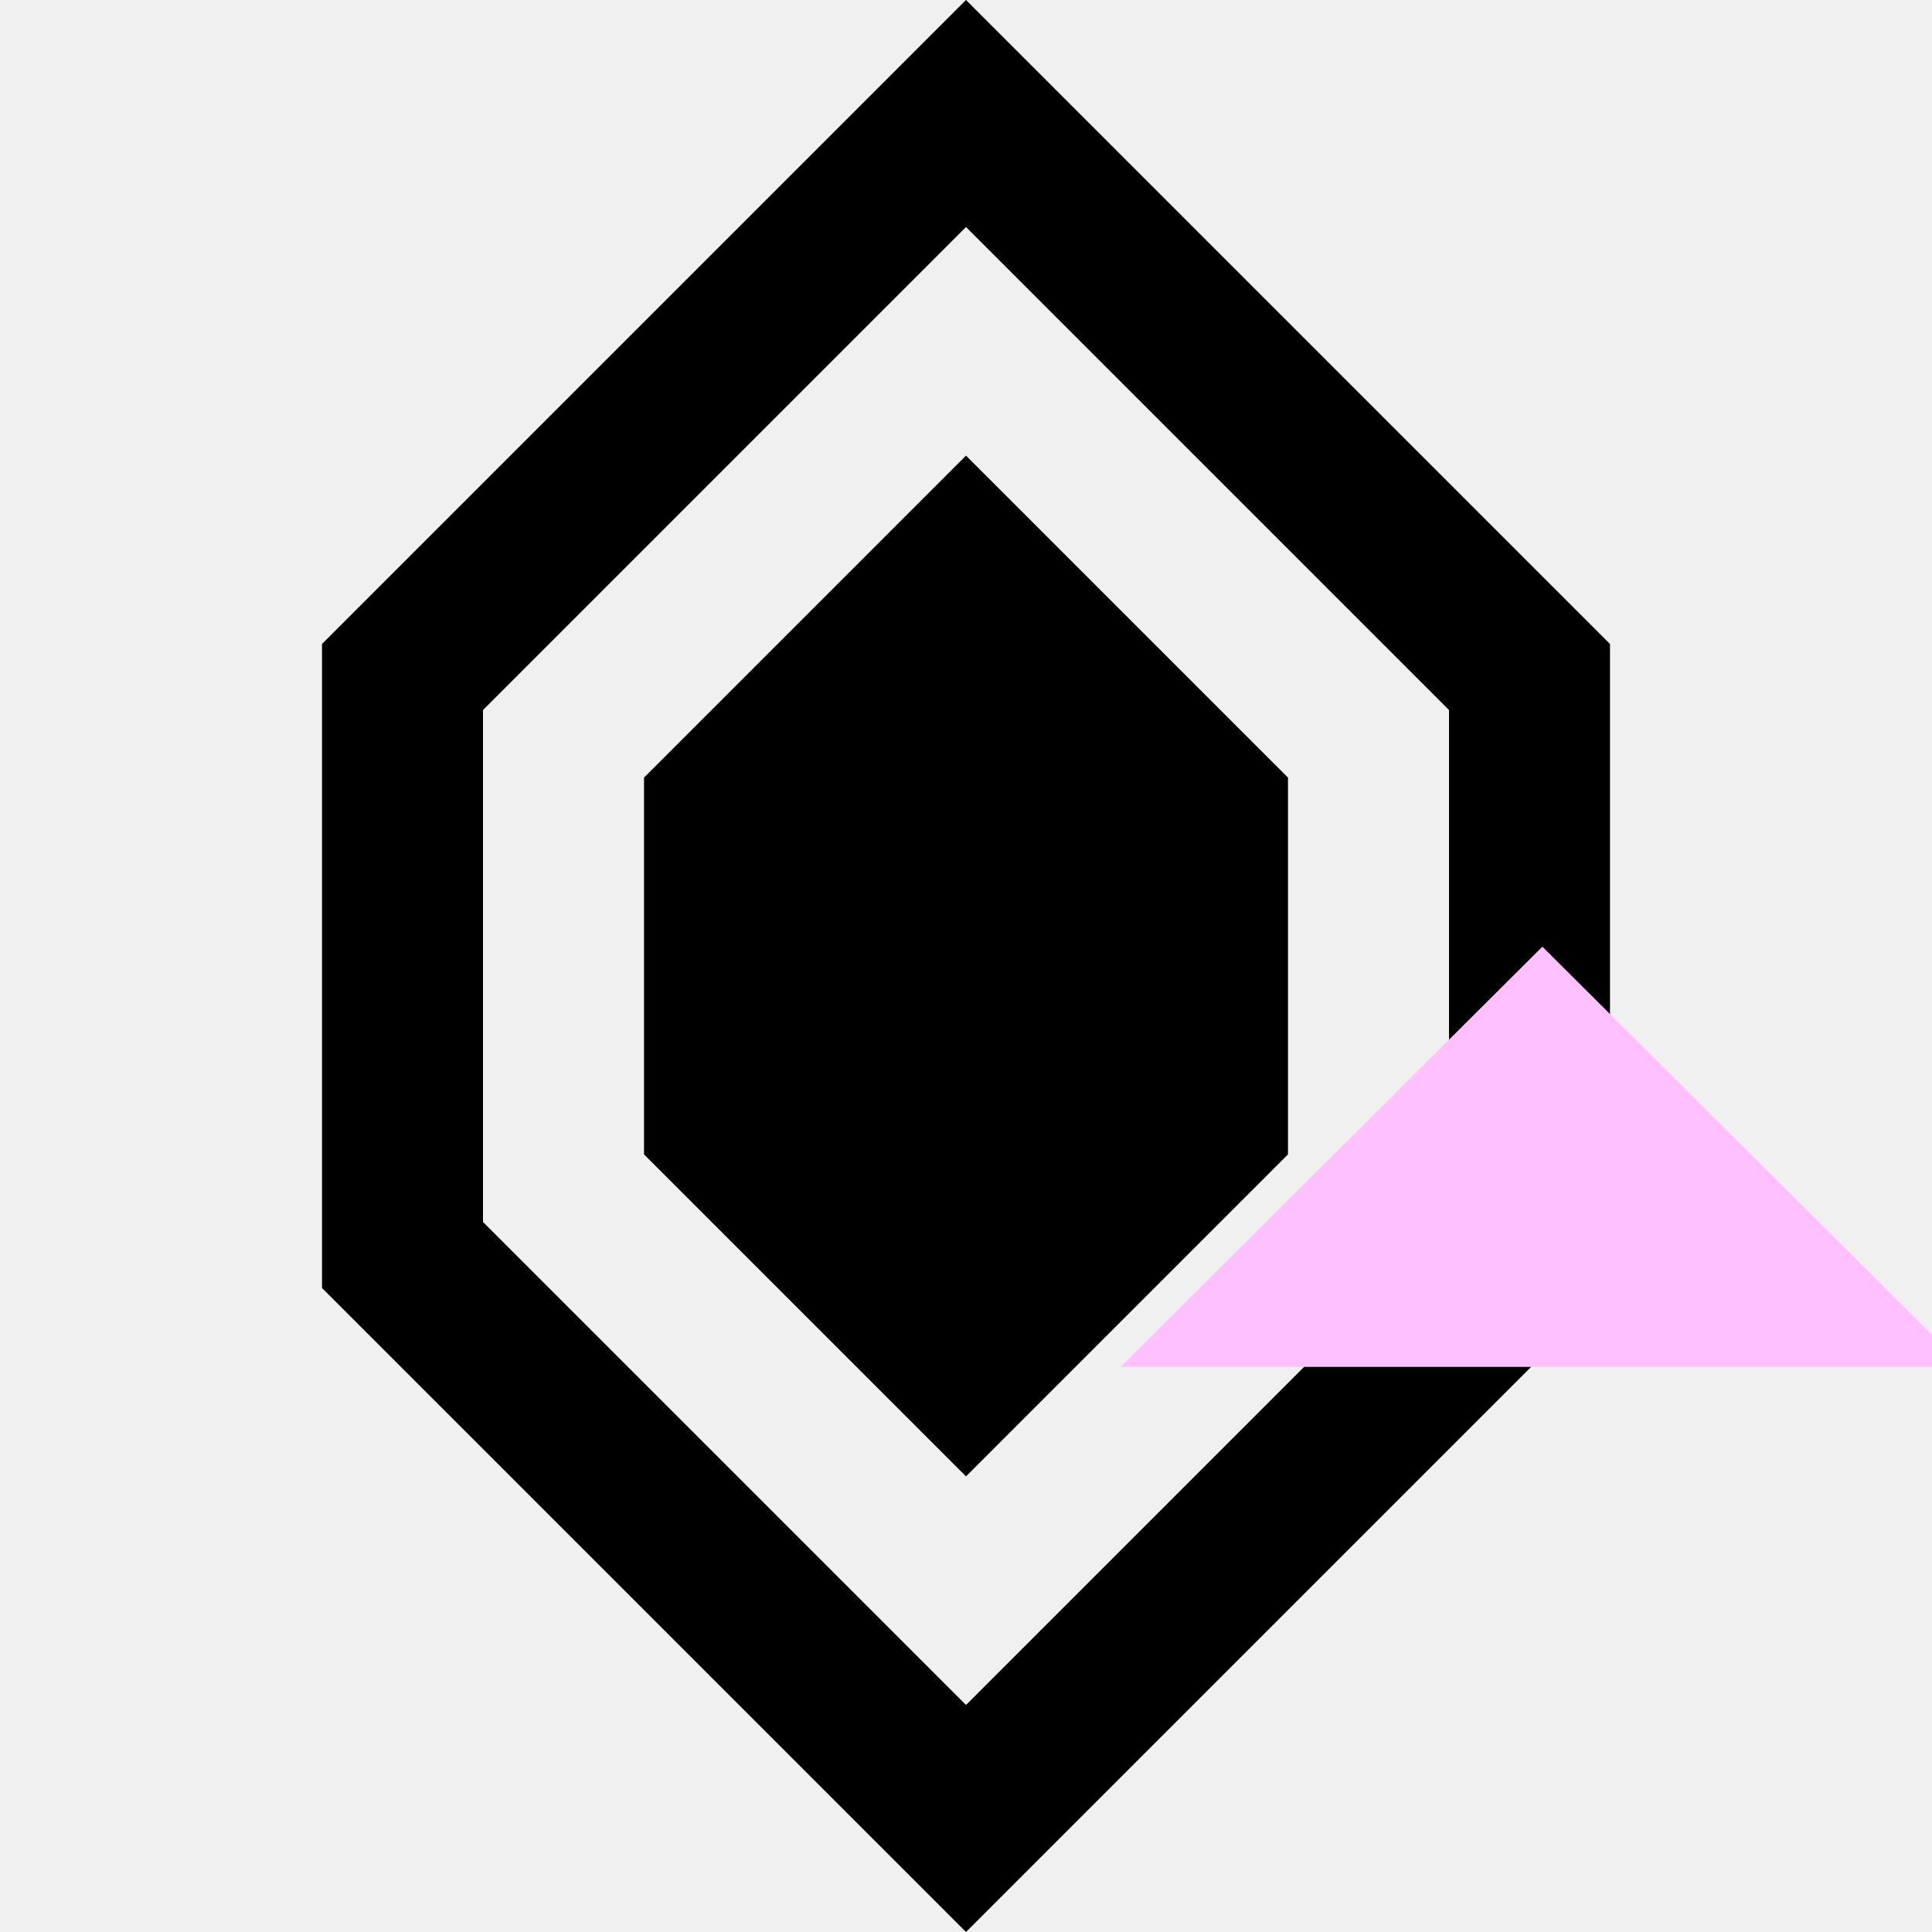
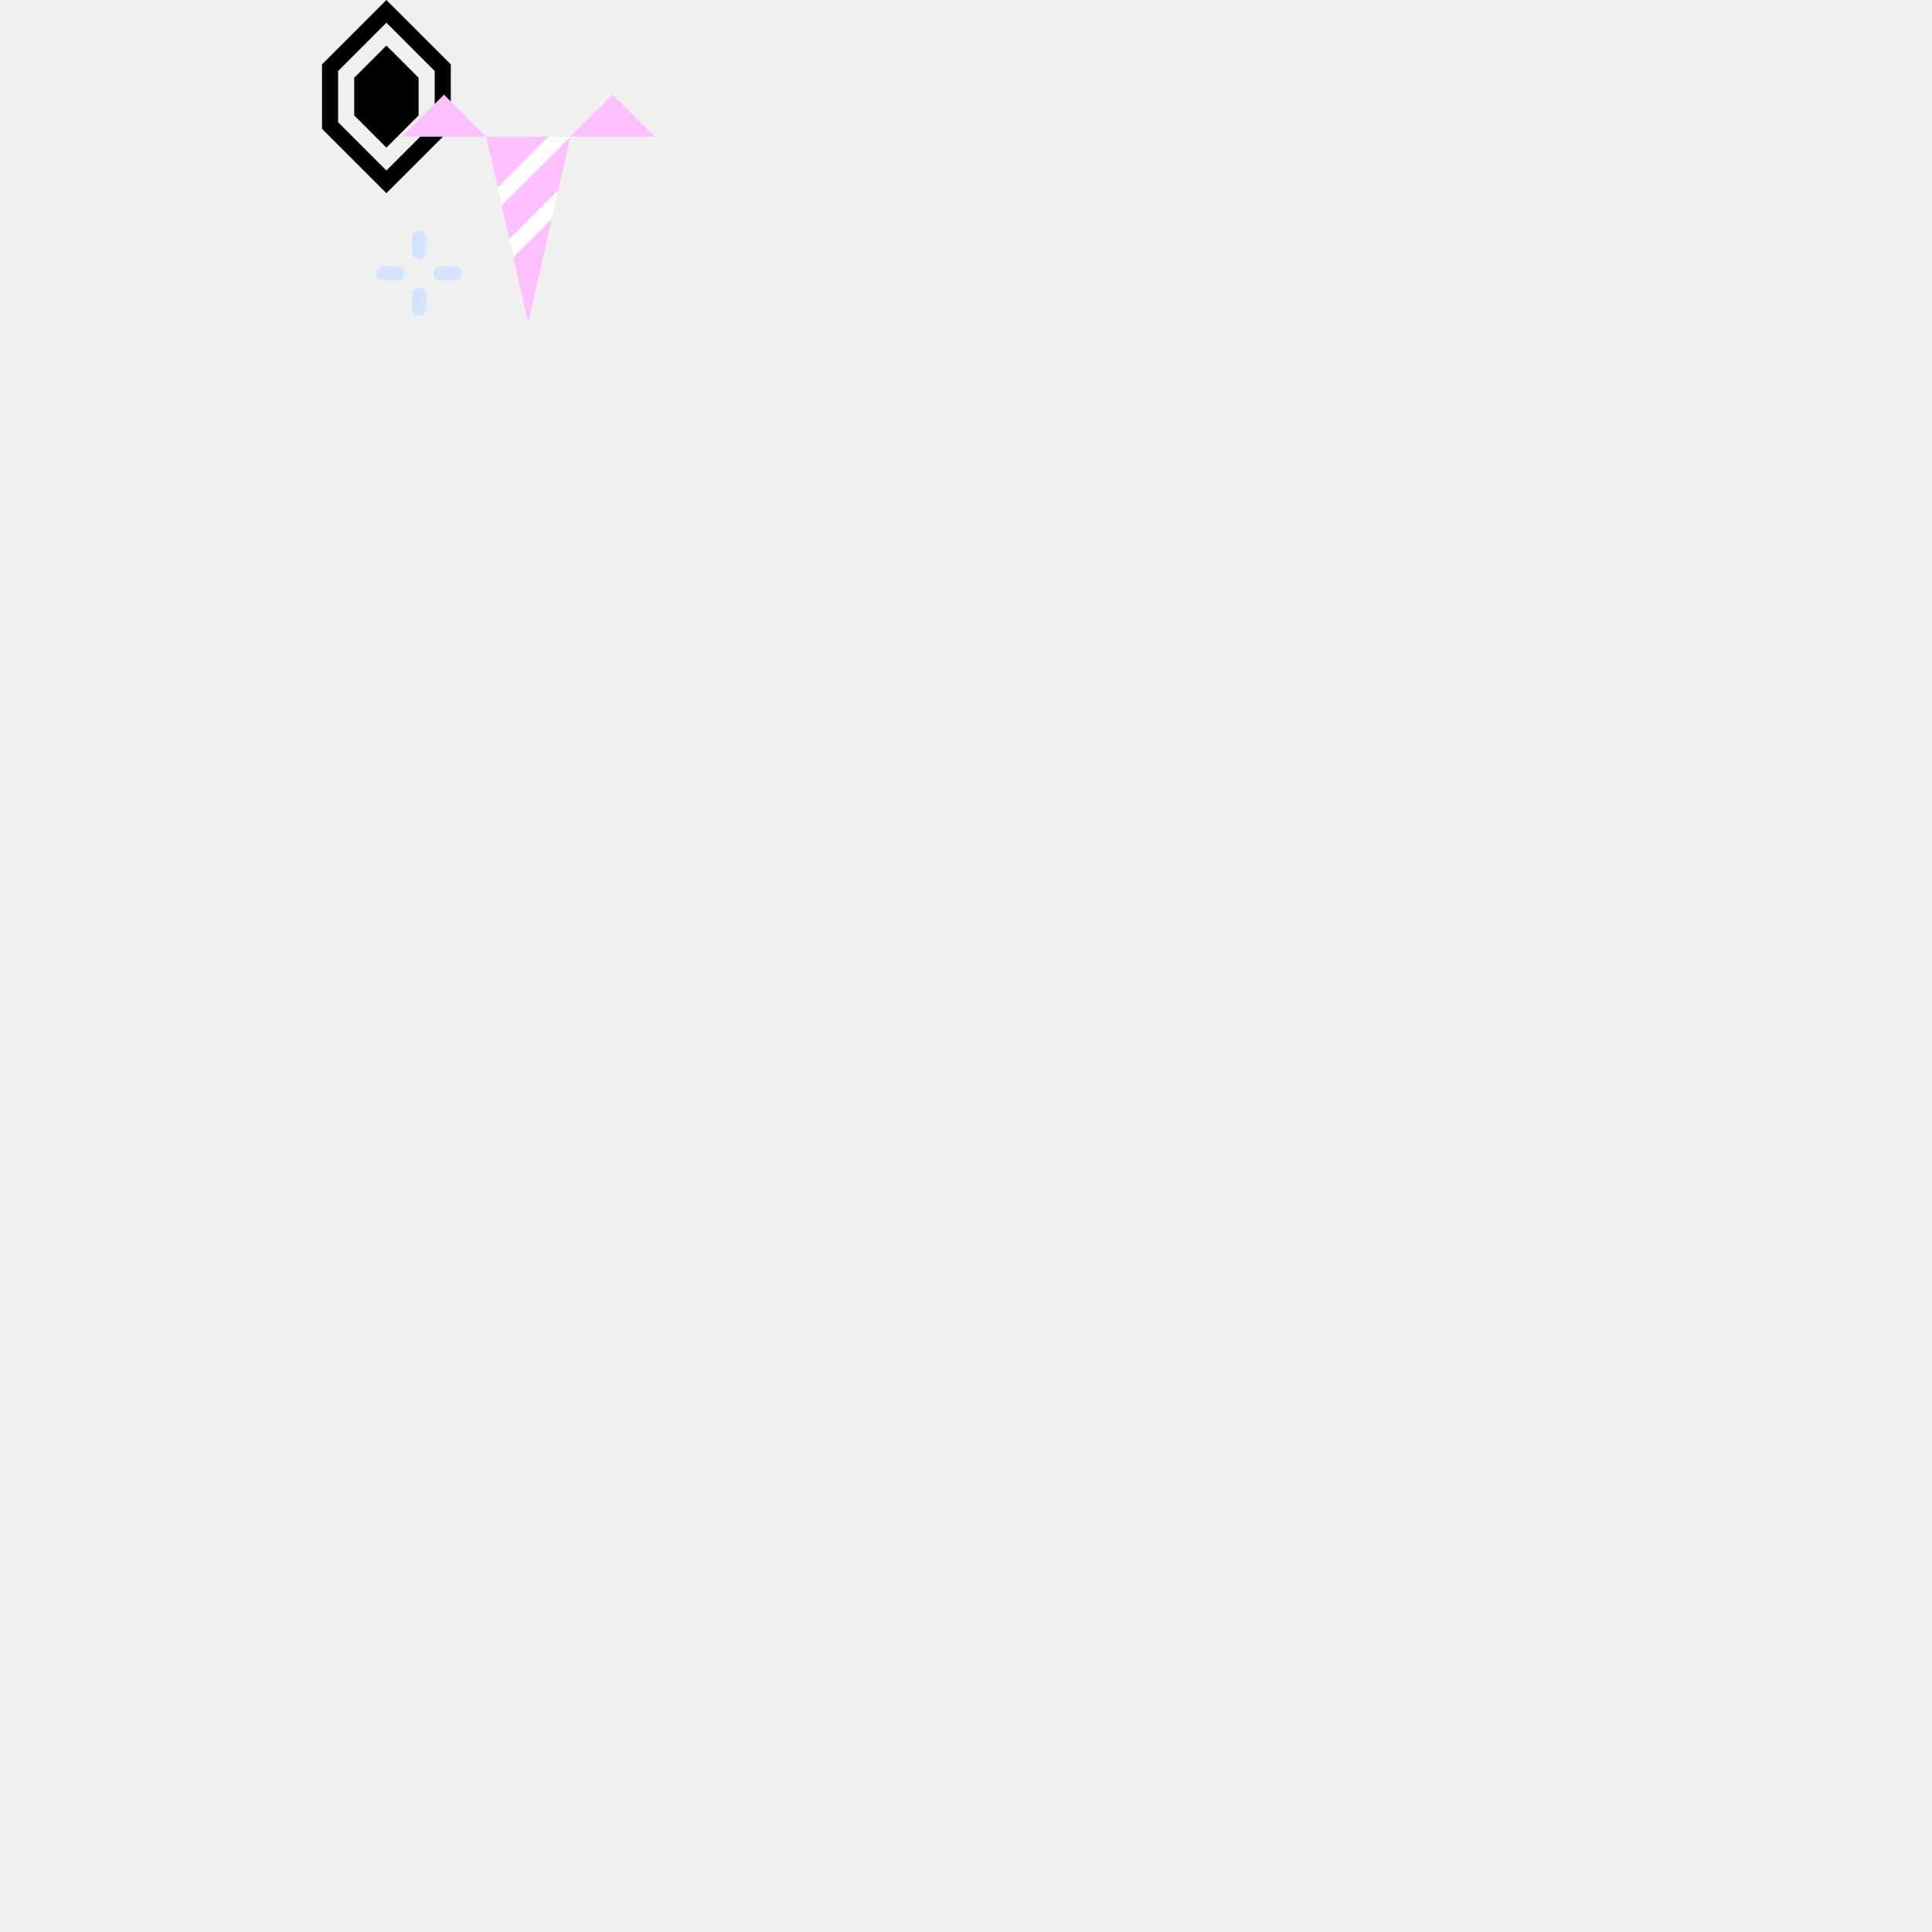
- <svg xmlns="http://www.w3.org/2000/svg" height="24" viewBox="0 0 8 12" width="24">
+ <svg xmlns="http://www.w3.org/2000/svg" height="24" viewBox="0 0 80 120" width="24">
  <path d="M4 0L0 4V8L4 12L8 8V4L4 0ZM7 7.59L4 10.59L1 7.59V4.41L4 1.41L7 4.41V7.59Z" fill="hsl(302,calc(100%),72.5%)" />
  <path d="M2 4.83V7.17L4 9.17L6 7.17V4.83L4 2.83L2 4.83Z" fill="hsl(302,calc(100%),72.5%)" />
  <path d="m7.58 5.88-2.62 2.61h5.24z" fill="#ffc0ff" />
  <path d="m18.05 5.88-2.62 2.61h5.23z" fill="#ffc0ff" />
  <path d="m15.43 8.49-2.62 11.58-2.61-11.58z" fill="#ffc0ff" />
  <path d="m15.43 8.49v.01l-4.27 4.26-.25-1.11 3.15-3.16z" fill="#fff" />
  <path d="m14.68 11.81-.4 1.77-2.39 2.39-.26-1.11z" fill="#fff" />
  <g fill="#d4e4ff">
    <path d="m6.04 14.31h-.01c-.243 0-.44.197-.44.44v.89c0 .243.197.44.44.44h.01c.243 0 .44-.197.44-.44v-.89c0-.243-.197-.44-.44-.44z" />
    <path d="m6.04 17.85h-.01c-.243 0-.44.197-.44.44v.89c0 .243.197.44.44.44h.01c.243 0 .44-.197.44-.44v-.89c0-.243-.197-.44-.44-.44z" />
    <path d="m8.7 16.98v-.01c0-.243-.197-.44-.44-.44h-.89c-.243 0-.44.197-.44.44v.01c0 .243.197.44.44.44h.89c.243 0 .44-.197.44-.44z" />
    <path d="m5.15 16.98v-.01c0-.243-.197-.44-.44-.44h-.89c-.243 0-.44.197-.44.44v.01c0 .243.197.44.44.44h.89c.243 0 .44-.197.44-.44z" />
  </g>
</svg>
